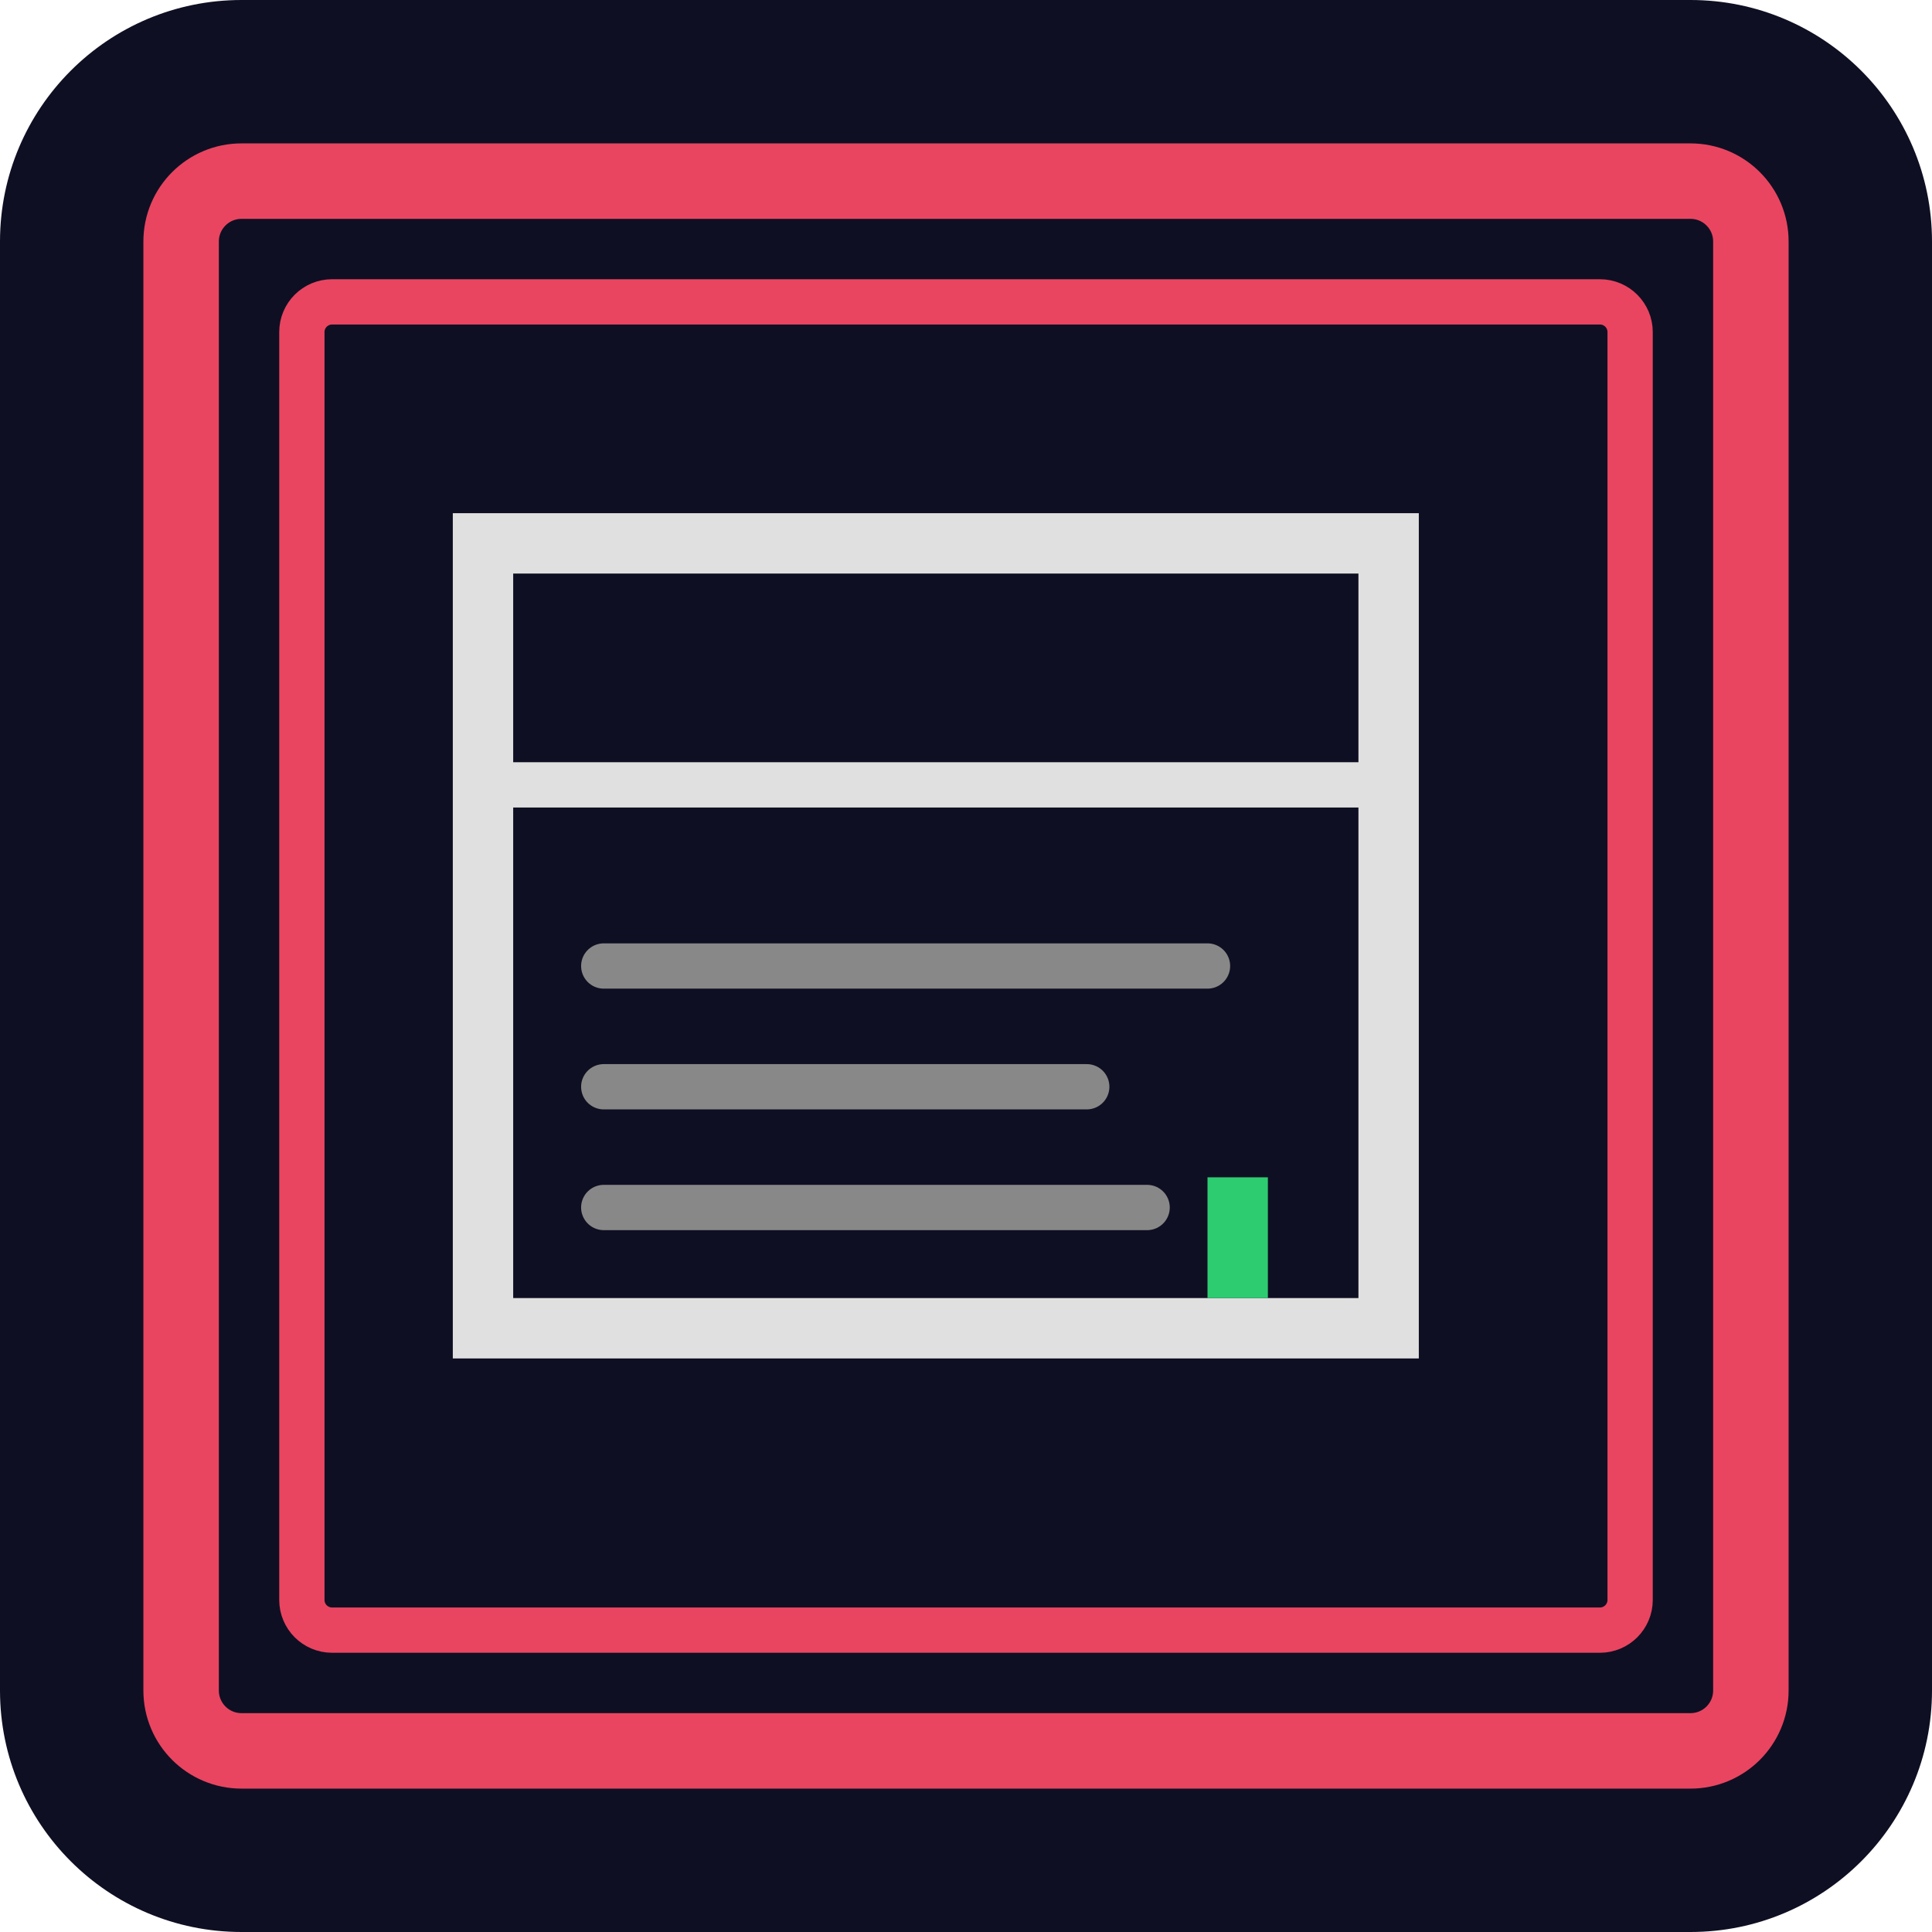
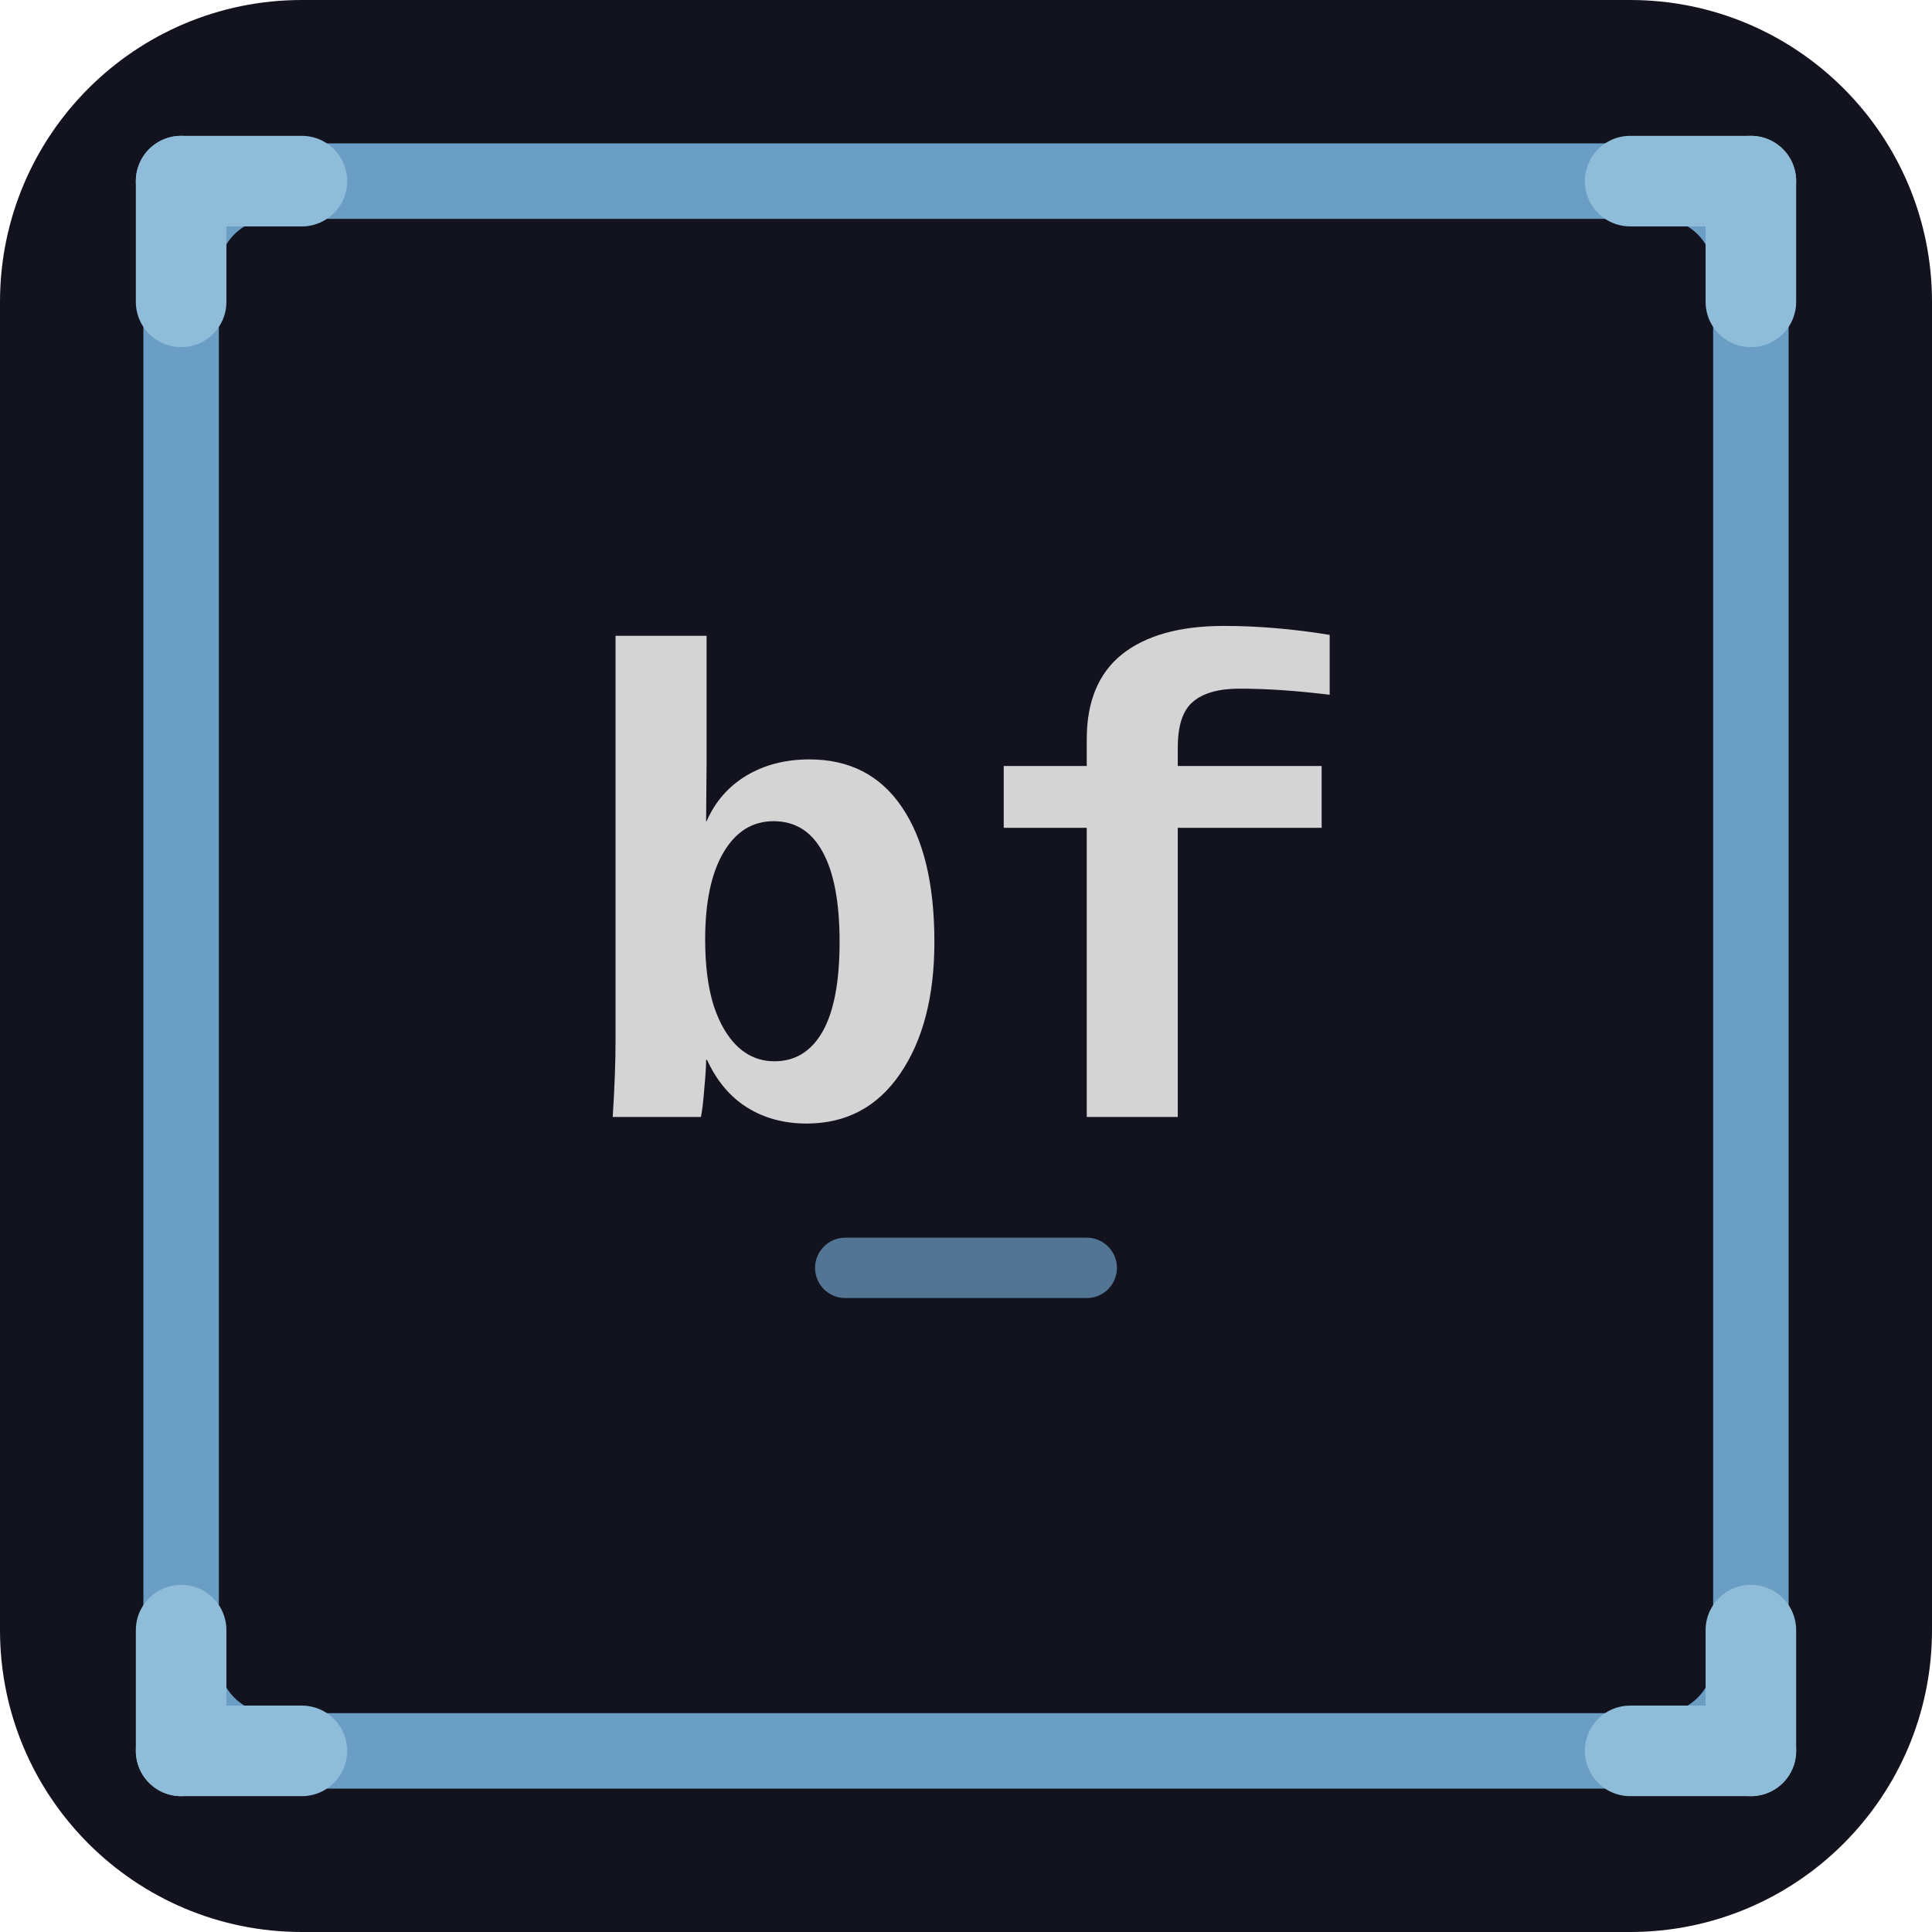
<svg xmlns="http://www.w3.org/2000/svg" viewBox="0 0 64 64">
-   <rect width="64" height="64" rx="8" fill="#0f0f23" />
-   <rect x="6" y="6" width="52" height="52" rx="2" fill="none" stroke="#e94560" stroke-width="2.5" />
-   <rect x="10" y="10" width="44" height="44" rx="1" fill="none" stroke="#e94560" stroke-width="1.5" />
-   <rect x="16" y="18" width="30" height="26" fill="none" stroke="#e0e0e0" stroke-width="2" />
-   <line x1="16" y1="26" x2="46" y2="26" stroke="#e0e0e0" stroke-width="1.5" />
-   <line x1="20" y1="32" x2="40" y2="32" stroke="#888" stroke-width="1.5" stroke-linecap="round" />
-   <line x1="20" y1="36" x2="36" y2="36" stroke="#888" stroke-width="1.5" stroke-linecap="round" />
-   <line x1="20" y1="40" x2="38" y2="40" stroke="#888" stroke-width="1.5" stroke-linecap="round" />
-   <rect x="40" y="39" width="2" height="4" fill="#2ecc71" />
+   <rect width="64" height="64" rx="10" fill="#13131f" />
+   <rect x="6" y="6" width="52" height="52" rx="3" fill="none" stroke="#6b9ec4" stroke-width="2.5" />
+   <line x1="6" y1="10" x2="6" y2="6" stroke="#8fbdd9" stroke-width="3" stroke-linecap="round" />
+   <line x1="6" y1="6" x2="10" y2="6" stroke="#8fbdd9" stroke-width="3" stroke-linecap="round" />
+   <line x1="58" y1="10" x2="58" y2="6" stroke="#8fbdd9" stroke-width="3" stroke-linecap="round" />
+   <line x1="58" y1="6" x2="54" y2="6" stroke="#8fbdd9" stroke-width="3" stroke-linecap="round" />
+   <line x1="6" y1="54" x2="6" y2="58" stroke="#8fbdd9" stroke-width="3" stroke-linecap="round" />
+   <line x1="6" y1="58" x2="10" y2="58" stroke="#8fbdd9" stroke-width="3" stroke-linecap="round" />
+   <line x1="58" y1="54" x2="58" y2="58" stroke="#8fbdd9" stroke-width="3" stroke-linecap="round" />
+   <line x1="58" y1="58" x2="54" y2="58" stroke="#8fbdd9" stroke-width="3" stroke-linecap="round" />
+   <text x="32" y="37" text-anchor="middle" font-family="Courier New, monospace" font-size="22" font-weight="bold" fill="#d4d4d4">bf</text>
+   <rect x="27" y="41" width="10" height="2" rx="1" fill="#6b9ec4" opacity="0.7" />
</svg>
